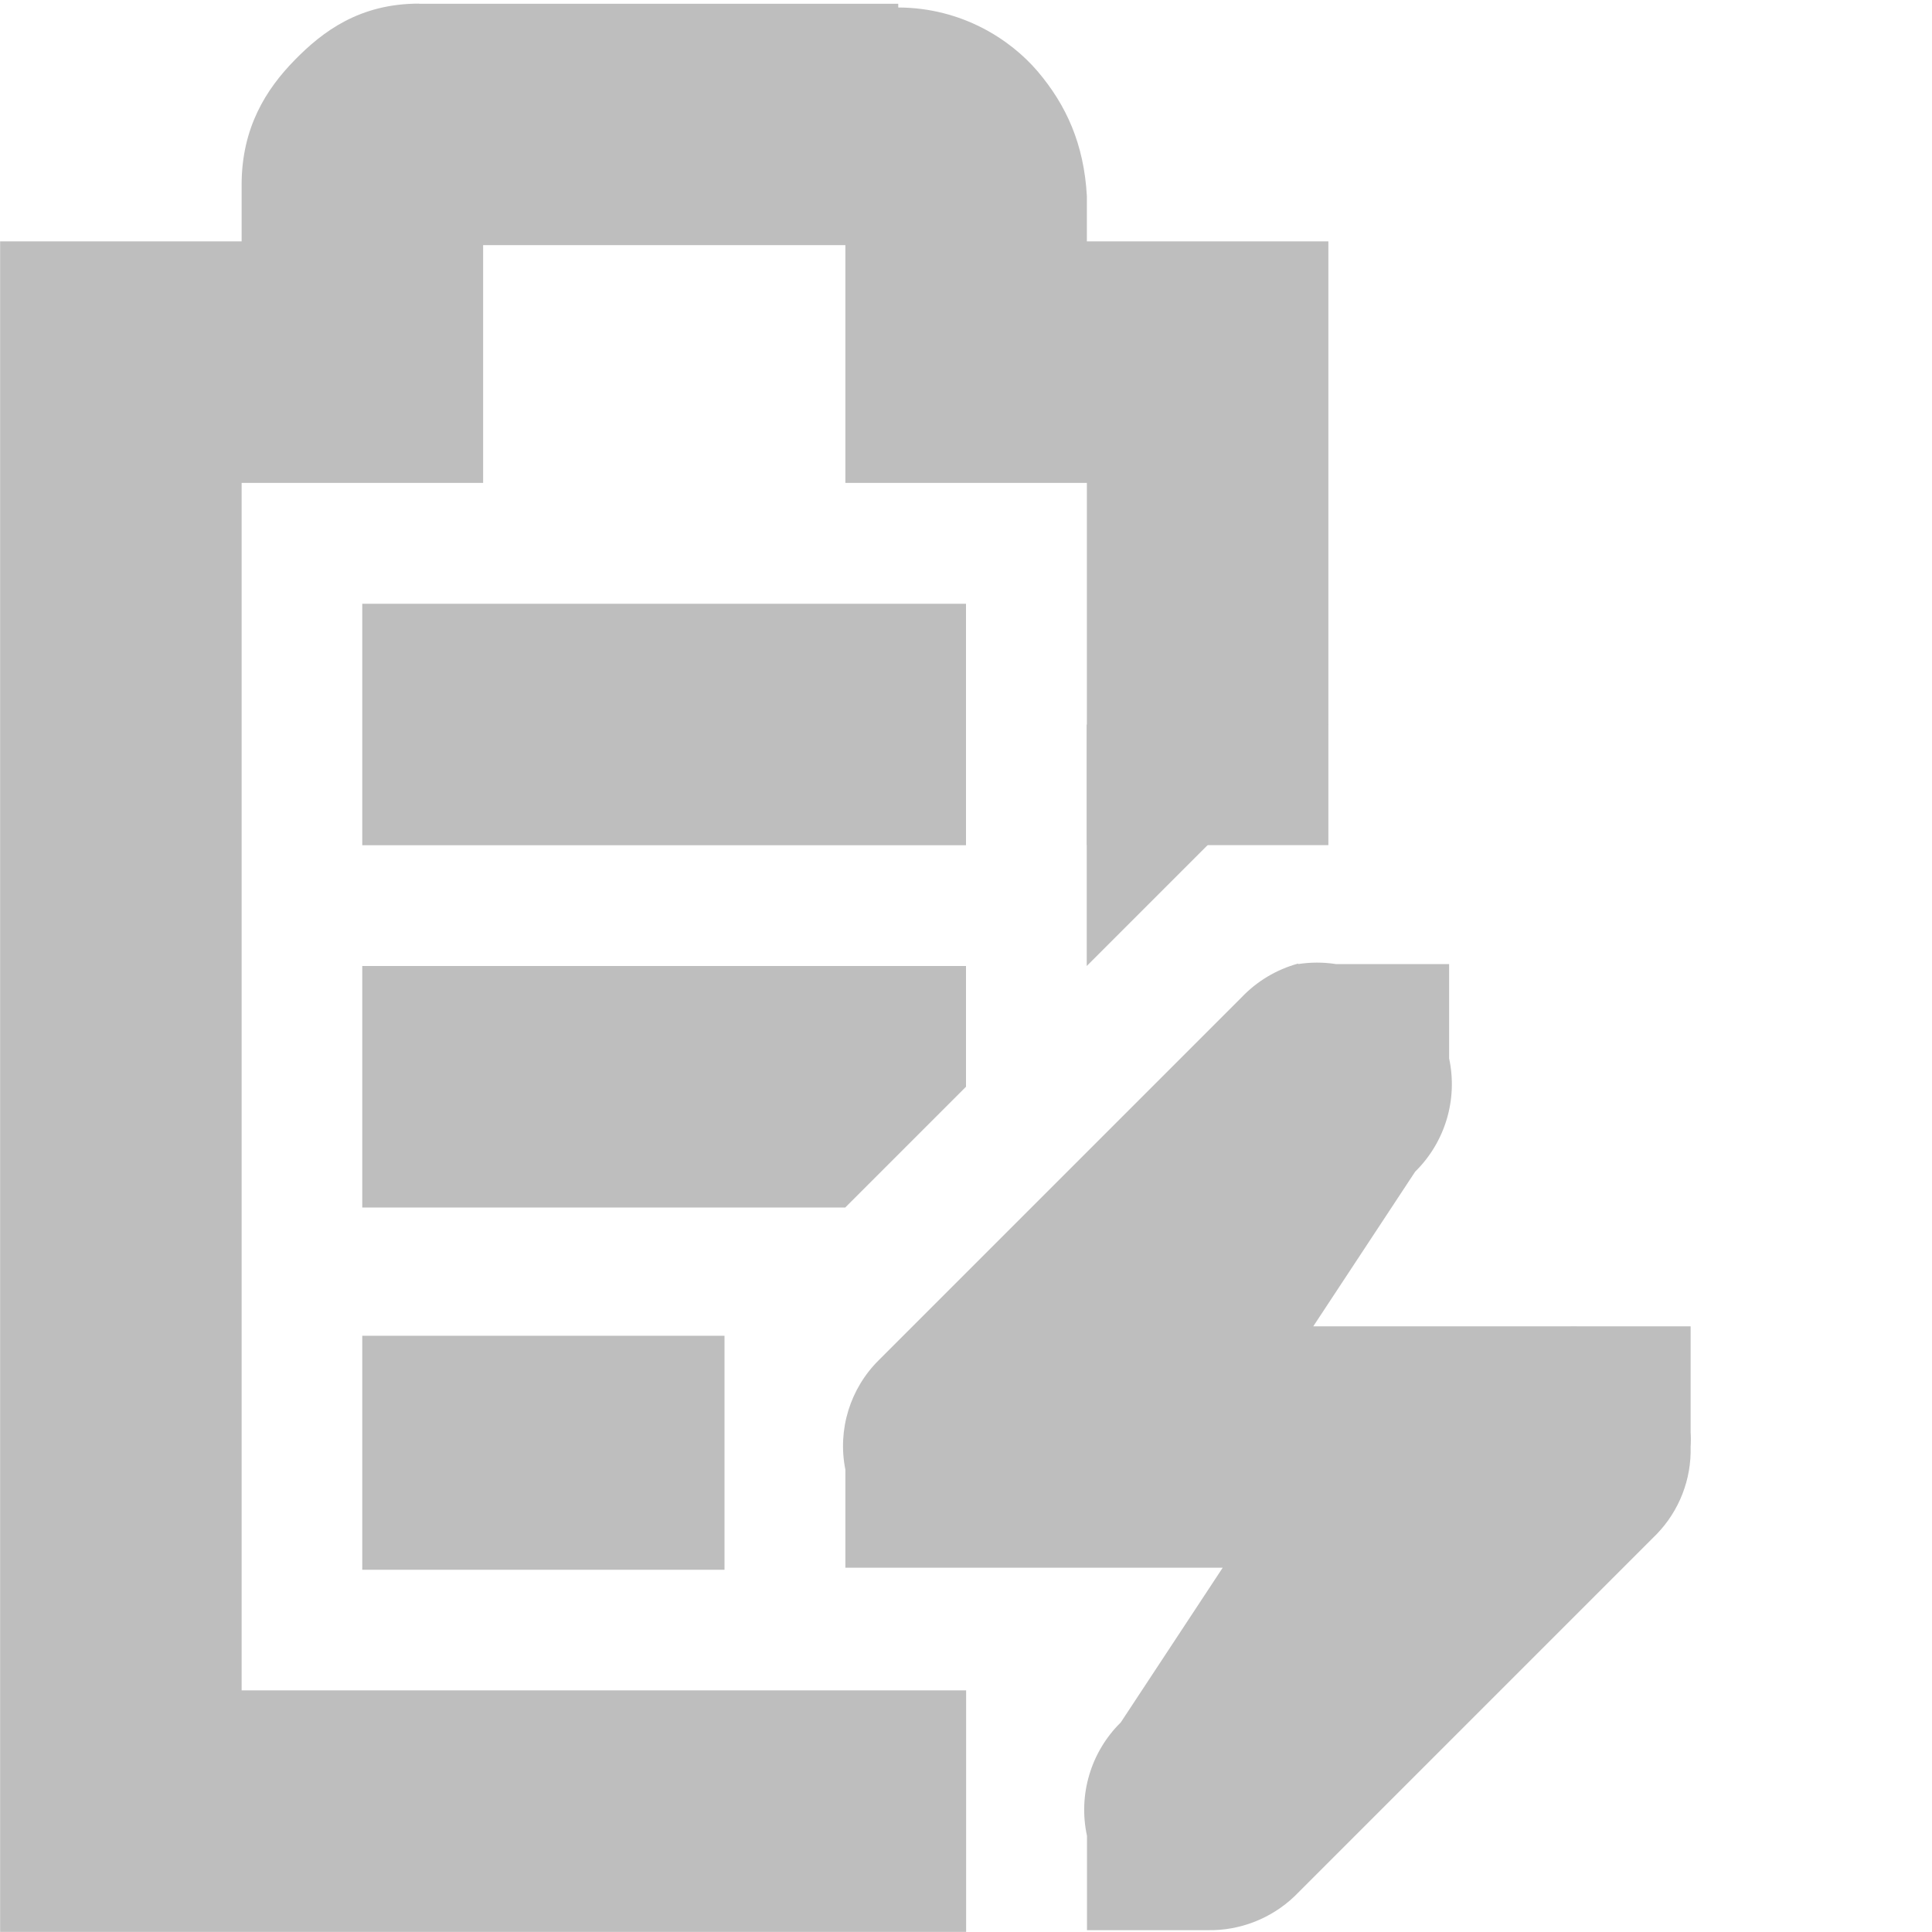
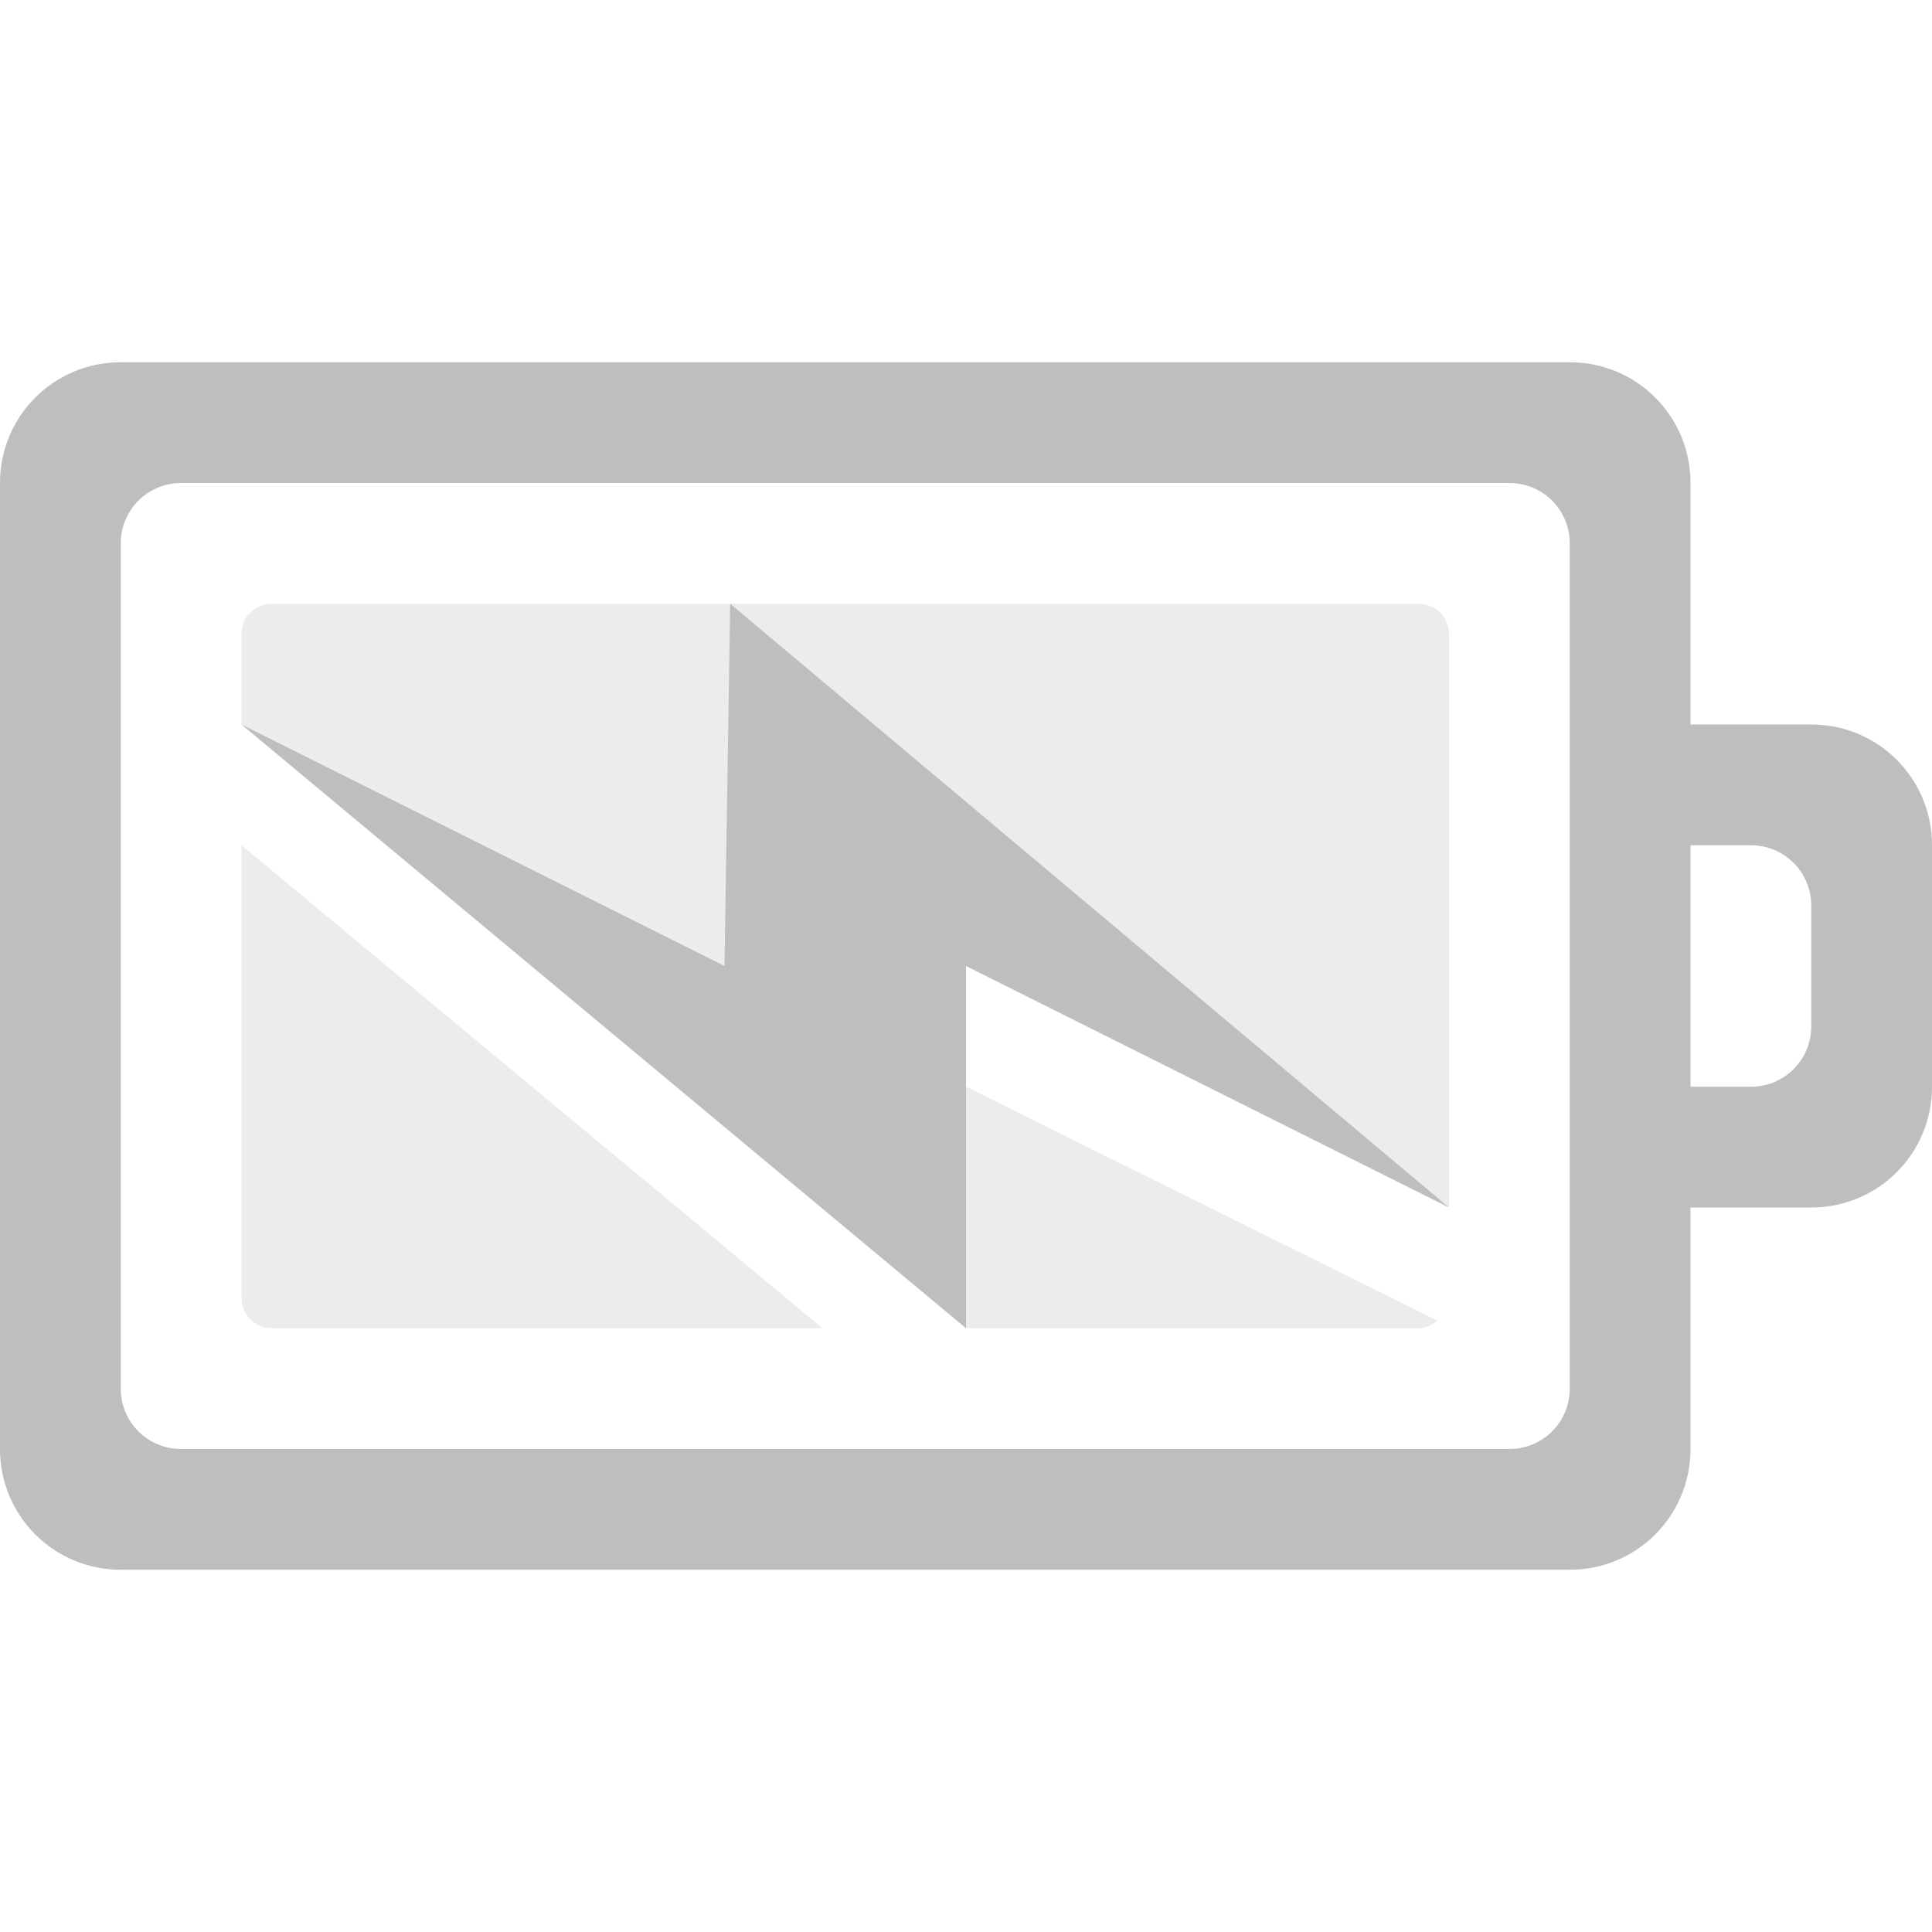
- <svg xmlns="http://www.w3.org/2000/svg" id="svg7384" height="16" width="16" version="1.1">
-   <defs id="defs84488" />
-   <g id="layer9" transform="translate(-161 -217)">
-     <path id="rect6060" style="fill:#bebebe" d="m164 222v2h5v-2h-5zm0 3v2h4l1-1v-1h-5zm0 3.062v1.938h3v-1.938h-3z" />
-     <path id="path6062" style="block-progression:tb;text-indent:0;color:#bebebe;text-transform:none;fill:#bebebe" d="m164.47 217.03c-0.49 0-0.796 0.228-1.031 0.469-0.235 0.24-0.438 0.559-0.438 1.031v0.469h-1-1v1 12 1h1 7v-2h-6v-10h1 1v-1-0.969h3v0.969 1h1 1v3h2v-4-1h-1-1v-0.344-0.031c-0.024-0.431-0.17-0.752-0.406-1.031-0.224-0.264-0.627-0.529-1.156-0.531v-0.031h-0.062-3.906z" />
-     <path id="path6217" style="block-progression:tb;text-indent:0;color:#bebebe;text-transform:none;fill:#bebebe" d="m171.75 224.98a1.016 1.016 0 0 0 -0.469 0.281l-3 3a1 1 0 0 0 -0.28 0.91v0.812h1 2.125l-0.844 1.281a1.016 1.016 0 0 0 -0.28 0.94v0.781h1a1.016 1.016 0 0 0 0.719 -0.281l3-3a1 1 0 0 0 0.28 -0.72 1 1 0 0 0 0 -0.125v-0.875h-0.844-0.094a1 1 0 0 0 -0.062 0h-2.125l0.844-1.281a1.016 1.016 0 0 0 0.281 -0.938v-0.781h-0.938a1.016 1.016 0 0 0 -0.312 0z" />
-     <path id="path6253" style="color:#bebebe;fill:#bebebe" d="m170 225 2-2h-2v2z" />
+ <svg xmlns="http://www.w3.org/2000/svg" version="1.1" width="16" height="16" id="svg3004">
+   <defs id="defs3006" />
+   <g transform="translate(-3,3)" id="layer1" style="color:#bebebe;fill:#bebebe;fill-opacity:1;fill-rule:nonzero;stroke-width:1;stroke-linecap:butt;stroke-linejoin:miter;stroke-miterlimit:4;stroke-opacity:1;stroke-dasharray:none;stroke-dashoffset:0;marker:none;visibility:visible;display:inline;overflow:visible;enable-background:accumulate">
+     <path d="M 4,0 C 3.446,0 3,0.446 3,1 l 0,8 c 0,0.554 0.446,1 1,1 l 12,0 c 0.554,0 1,-0.446 1,-1 l 0,-2 1,0 c 0.554,0 1,-0.446 1,-1 L 19,4 C 19,3.446 18.554,3 18,3 L 17,3 17,1 C 17,0.446 16.554,0 16,0 z m 0.5,1 11,0 C 15.777,1 16,1.223 16,1.5 l 0,7 C 16,8.777 15.777,9 15.5,9 L 4.5,9 C 4.223,9 4,8.777 4,8.5 l 0,-7 C 4,1.223 4.223,1 4.5,1 z M 17,4 17.5,4 C 17.777,4 18,4.223 18,4.5 l 0,1 C 18,5.777 17.777,6 17.5,6 L 17,6 z" id="rect3206" style="color:#bebebe;fill:#bebebe;fill-opacity:1;fill-rule:nonzero;stroke:none;stroke-width:1;marker:none;visibility:visible;display:inline;overflow:visible;enable-background:accumulate" />
  </g>
+   <path style="opacity:0.3;color:#bebebe;fill:#bebebe;fill-opacity:1;fill-rule:nonzero;stroke:none;stroke-width:1;marker:none;visibility:visible;display:inline;overflow:visible;enable-background:accumulate" d="M 2.25,5 C 2.111,5 2,5.112 2,5.25 L 2,6 6,9 6.062,6 C 8.02,7.365 12,10 12,10 L 12,5.25 C 12,5.112 11.889,5 11.75,5 z M 11.906,10.938 8,9 l 0,2 3.75,0 c 0.059,0 0.114,-0.029 0.156,-0.062 z M 2,7 2,10.75 C 2,10.889 2.111,11 2.25,11 l 4.562,0 z" id="rect3085" />
+   <path d="M 12,10 6.047,5 6,8 2,6 8,11 8,8 z" id="path3172" style="color:#bebebe;fill:#bebebe;fill-opacity:1;fill-rule:nonzero;stroke:none;stroke-width:1;marker:none;visibility:visible;display:inline;overflow:visible;enable-background:accumulate" />
</svg>
